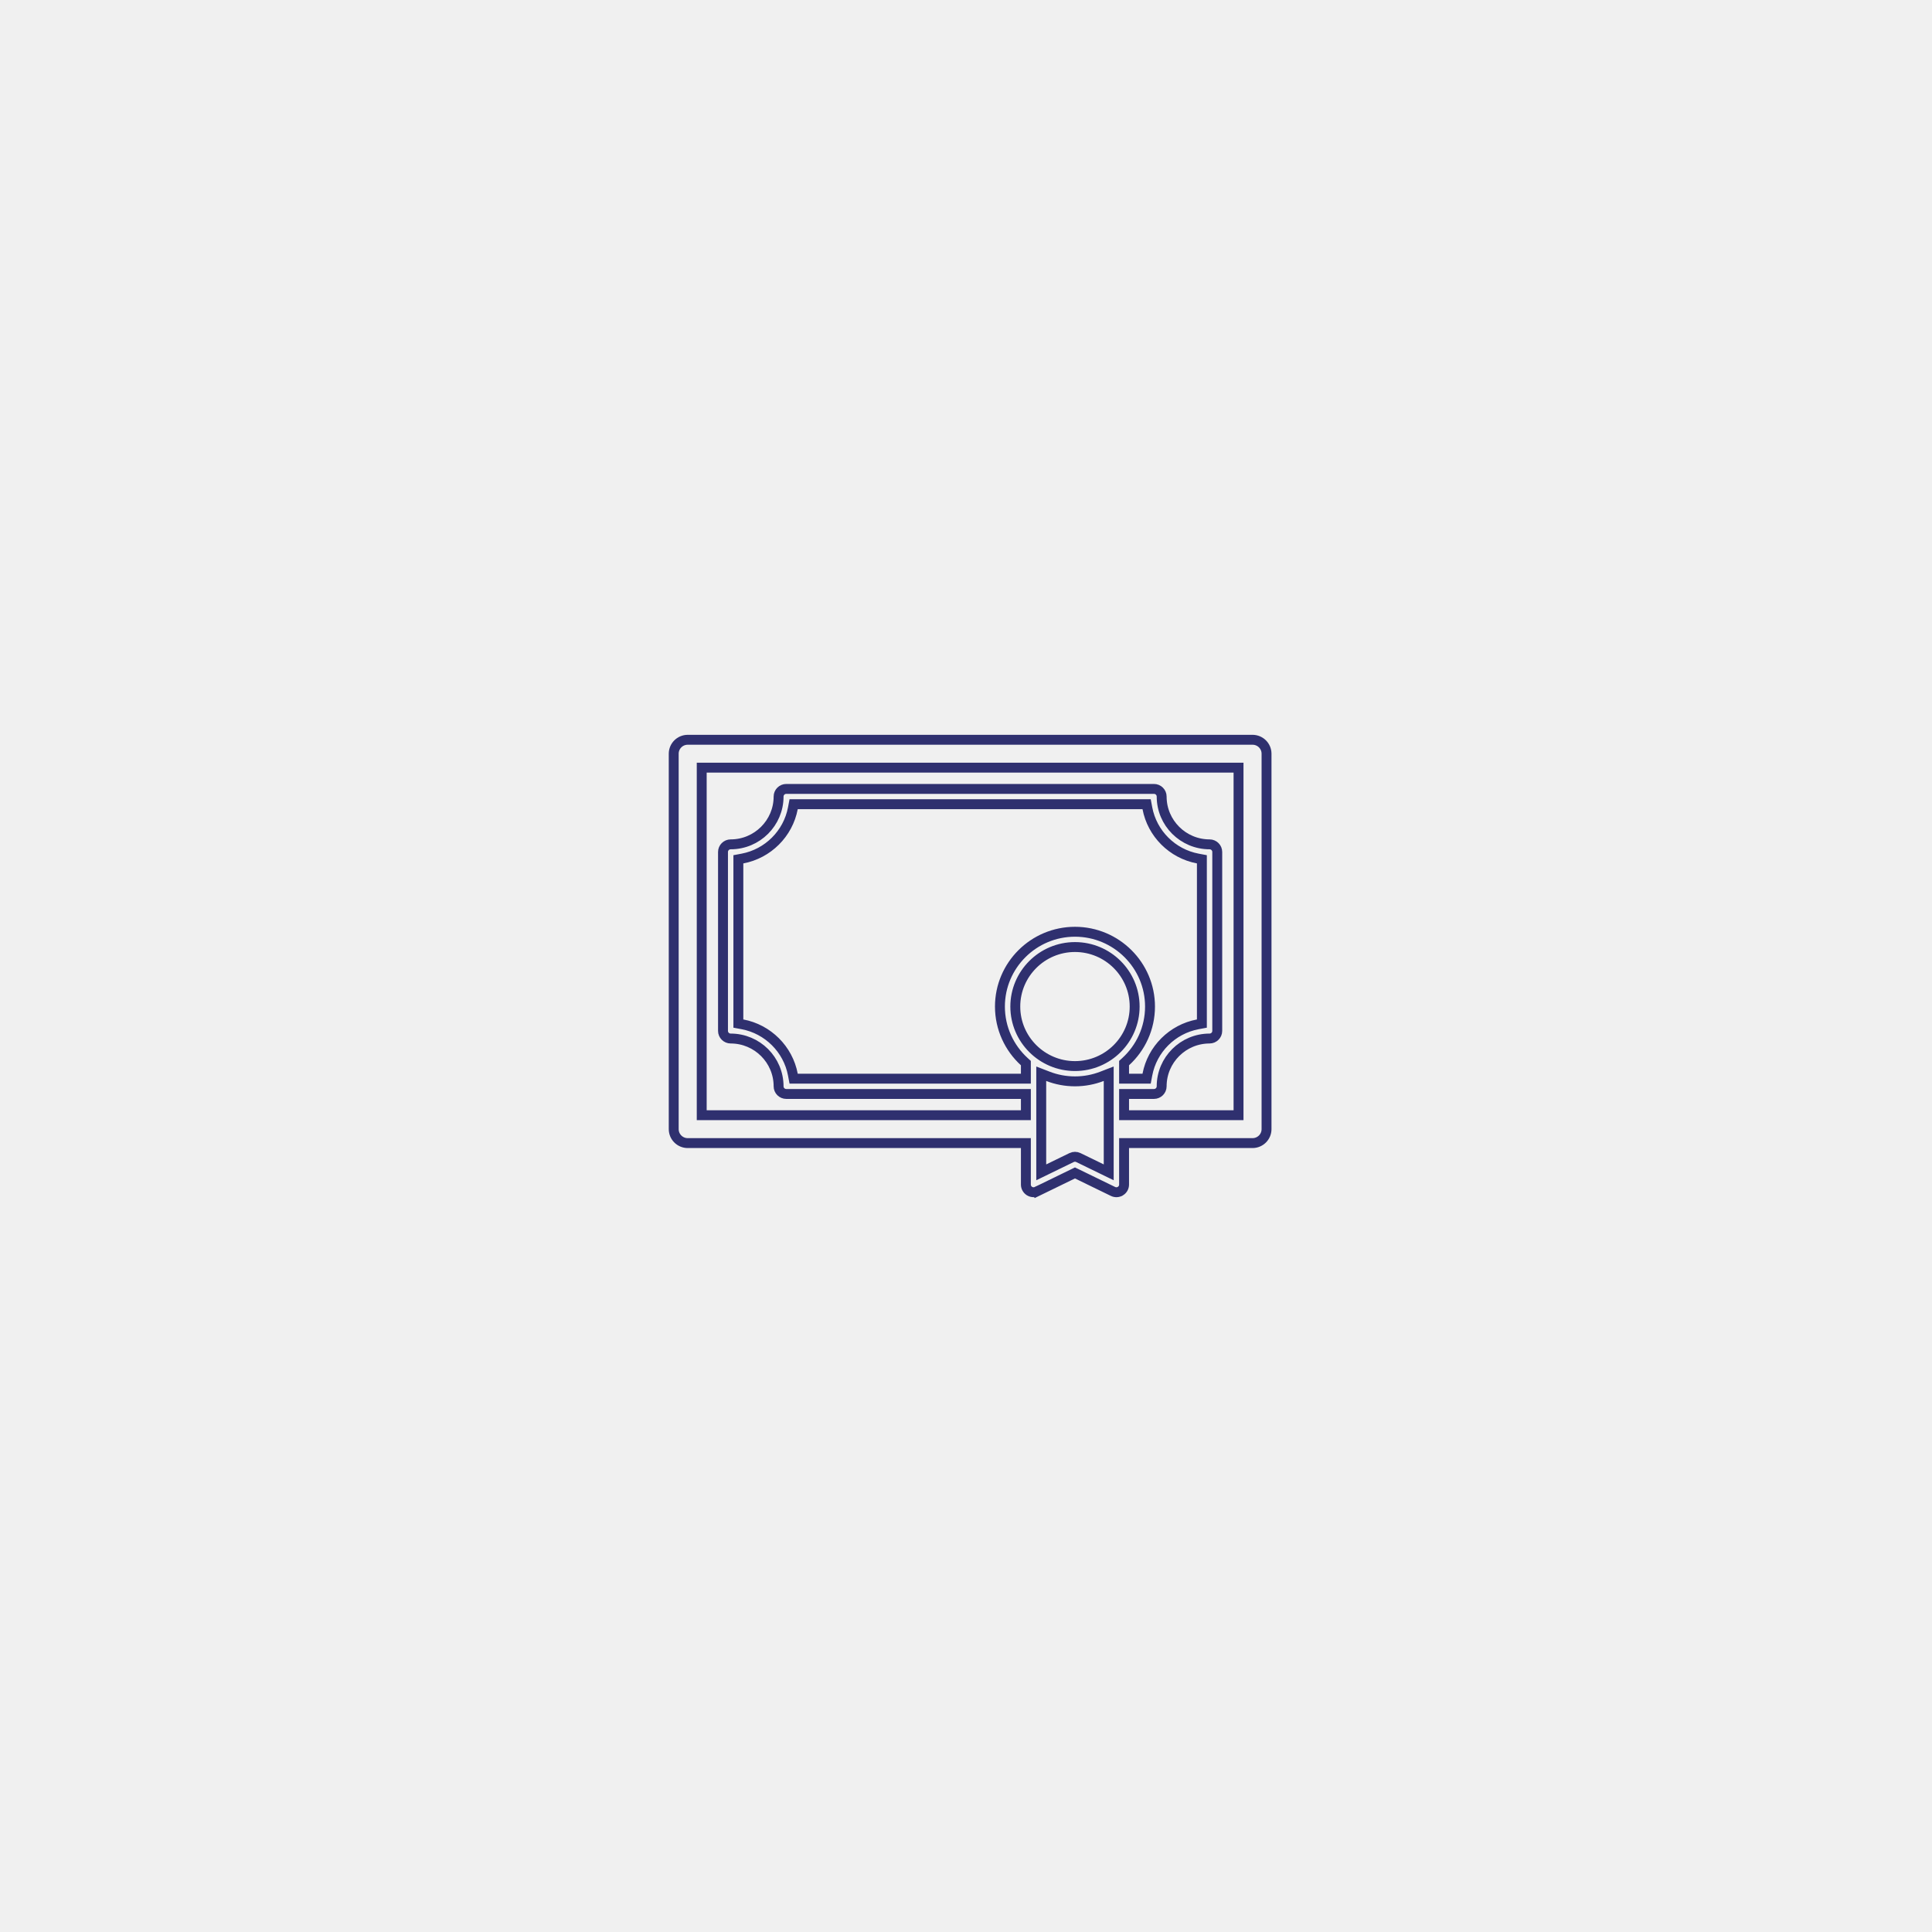
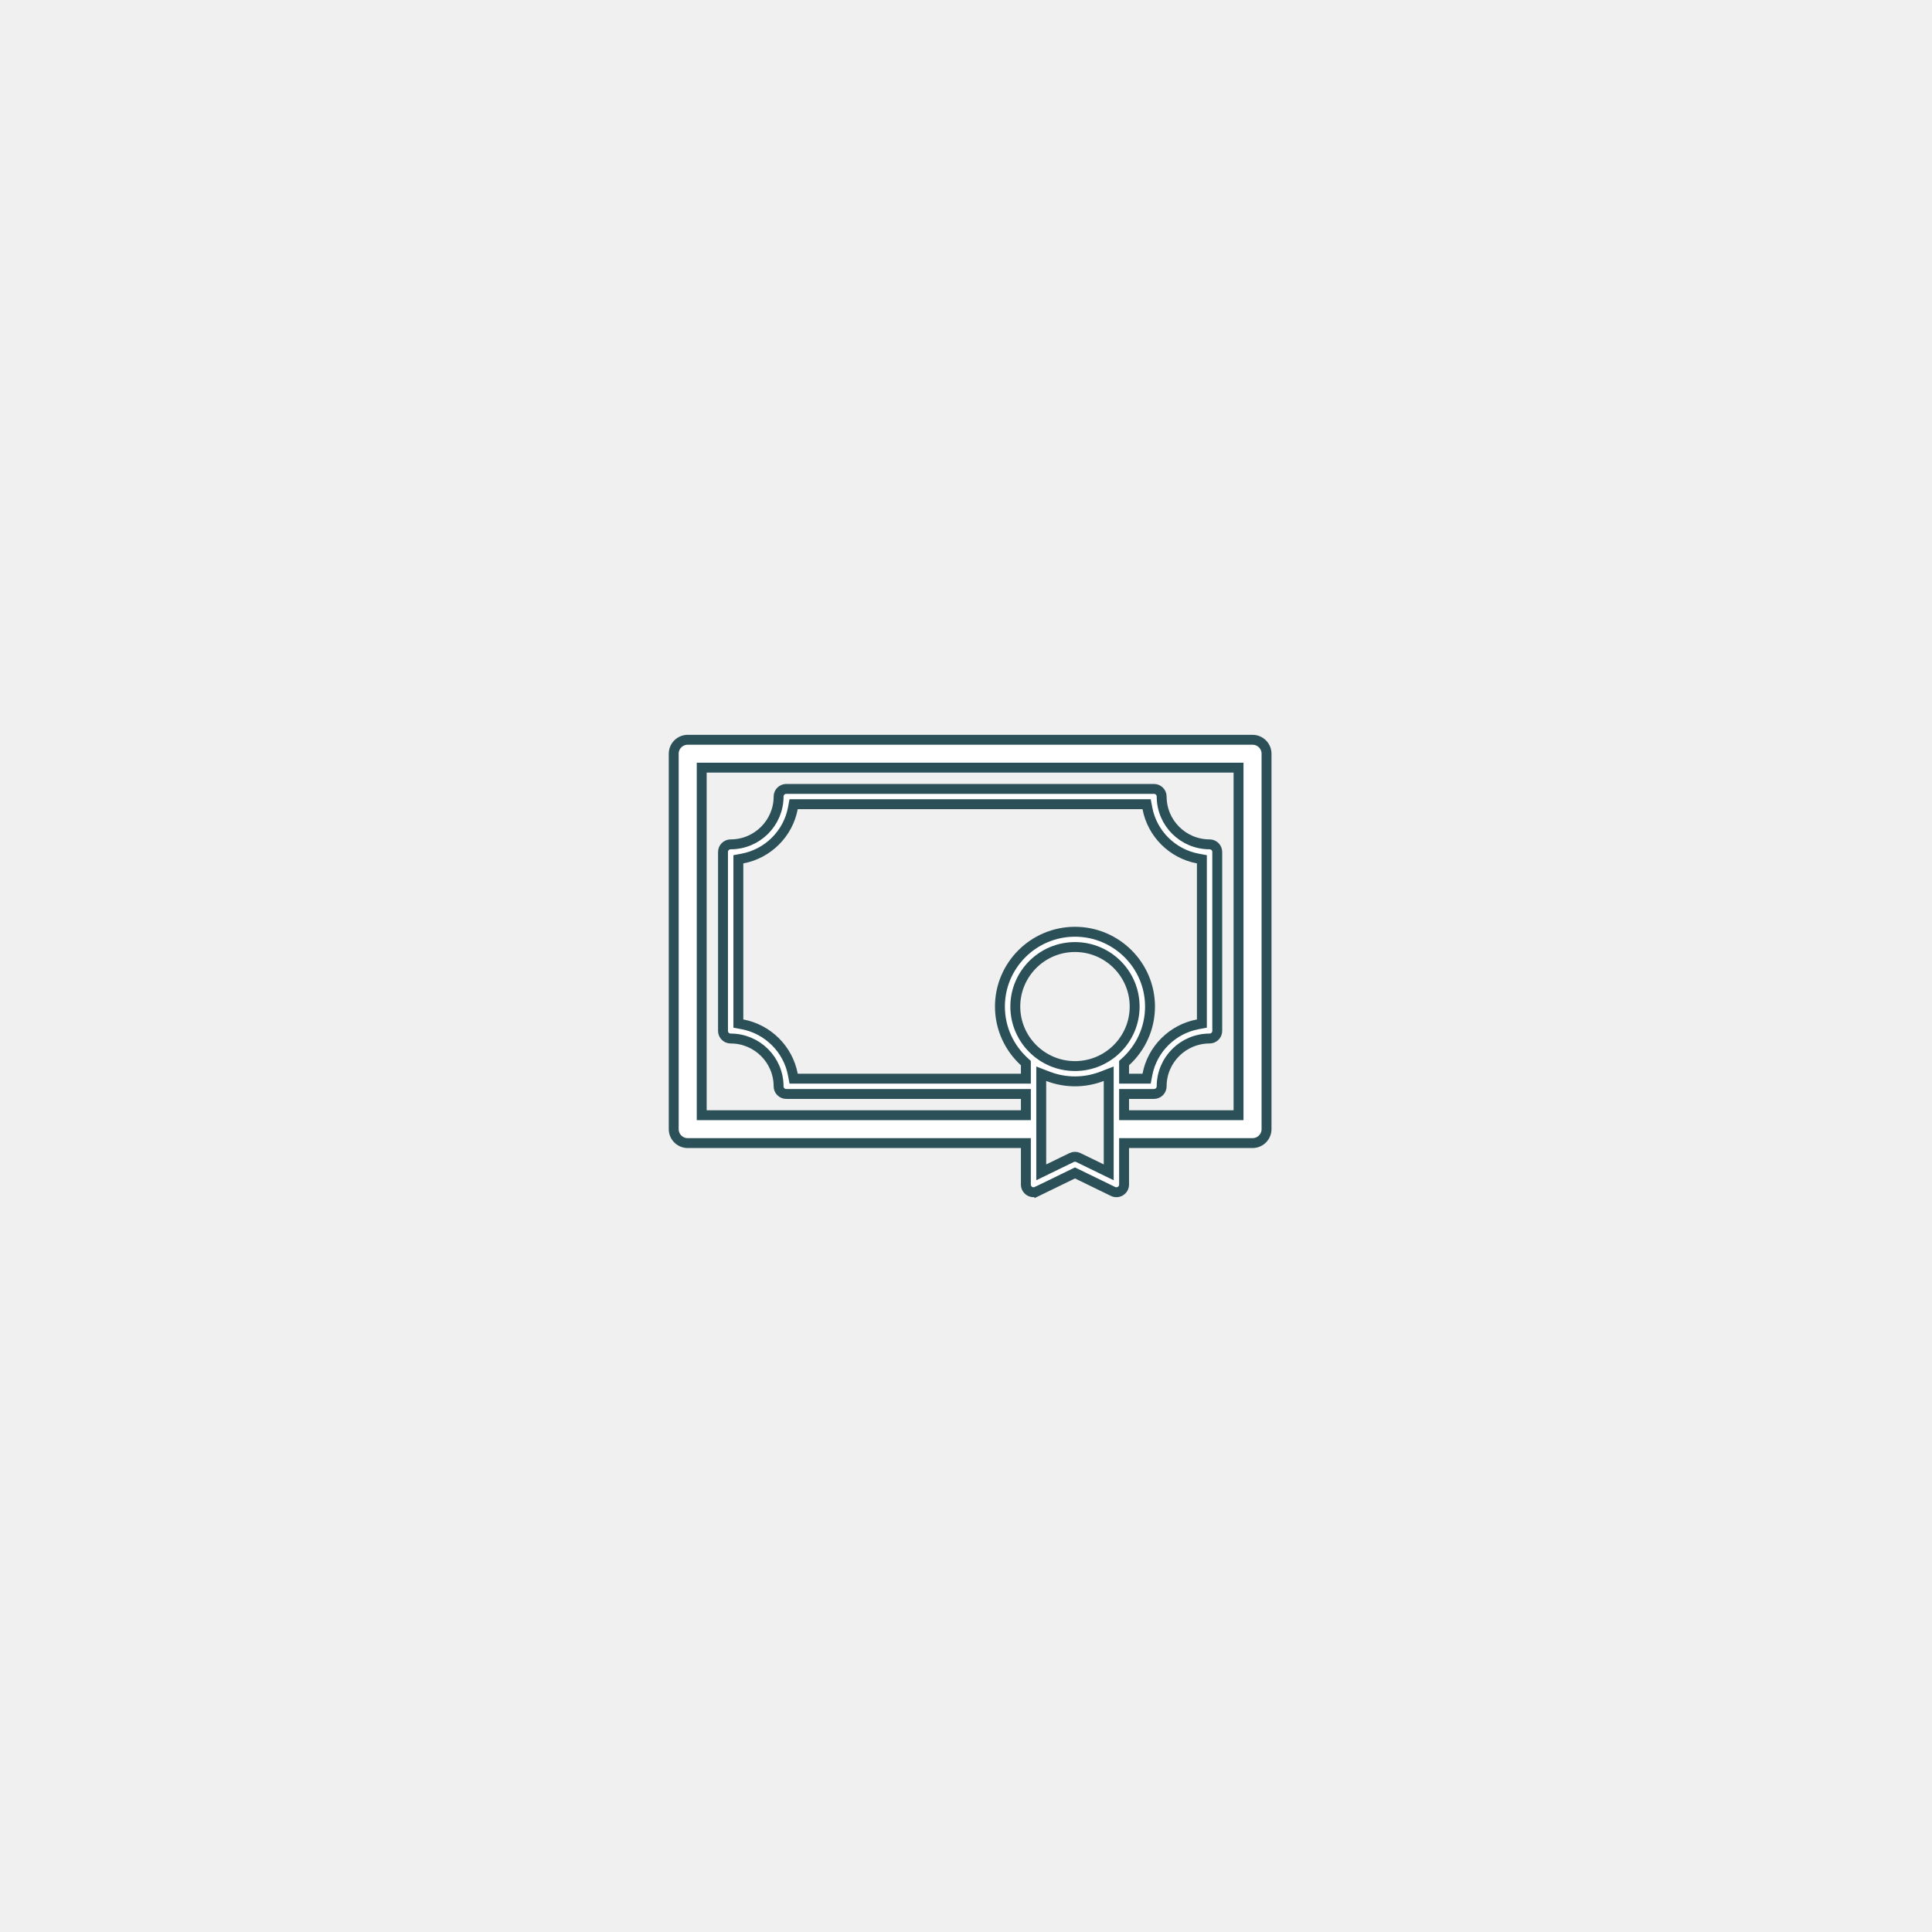
<svg xmlns="http://www.w3.org/2000/svg" width="234" height="234" viewBox="0 0 234 234" fill="none">
-   <path d="M124.252 139.049V138.449H123.652H83.296C82.358 138.449 81.6 137.691 81.6 136.76V91.289C81.6 90.358 82.358 89.6 83.296 89.6H151.704C152.643 89.6 153.4 90.358 153.4 91.289V136.76C153.4 137.691 152.642 138.449 151.704 138.449H136.746H136.146V139.049V143.474C136.146 143.793 135.982 144.089 135.71 144.259L135.709 144.259C135.438 144.428 135.097 144.447 134.807 144.306L134.807 144.306L130.462 142.191L130.199 142.063L129.937 142.191L125.591 144.306L125.854 144.845L125.591 144.306C125.462 144.369 125.322 144.4 125.183 144.4C125.01 144.4 124.839 144.352 124.689 144.259L124.689 144.259C124.417 144.089 124.252 143.793 124.252 143.474V139.049ZM136.341 128.583L136.146 128.761V129.025V130.046V130.646H136.746H138.379H138.876L138.968 130.157C139.549 127.079 141.991 124.643 145.081 124.064L145.57 123.972V123.474V104.575V104.077L145.081 103.985C141.991 103.406 139.549 100.97 138.968 97.891L138.876 97.403H138.379H96.621H96.124L96.031 97.891C95.451 100.97 93.008 103.406 89.919 103.985L89.429 104.077V104.575V123.474V123.972L89.919 124.064C93.008 124.643 95.451 127.079 96.031 130.157L96.124 130.646H96.621H123.652H124.252V130.046V129.025V128.761L124.057 128.583C122.246 126.924 121.11 124.548 121.11 121.912C121.11 116.919 125.186 112.852 130.199 112.852C135.212 112.852 139.288 116.919 139.288 121.912C139.288 124.548 138.152 126.924 136.341 128.583ZM133.423 141.571L134.286 141.991L134.285 141.031L134.285 130.923L134.285 130.048L133.469 130.363C132.454 130.755 131.352 130.972 130.199 130.972C129.046 130.972 127.945 130.755 126.929 130.363L126.113 130.048V130.923V141.031V141.991L126.976 141.571L129.79 140.201L129.79 140.201C130.048 140.075 130.35 140.075 130.608 140.201L133.423 141.571ZM149.409 135.071H150.009V134.471V93.578V92.978H149.409H85.591H84.991V93.578V134.471V135.071H85.591H123.652H124.252V134.471V133.098V132.498H123.652H95.233C94.717 132.498 94.302 132.082 94.302 131.572C94.302 128.378 91.698 125.784 88.499 125.784C87.984 125.784 87.569 125.368 87.569 124.858V103.191C87.569 102.681 87.984 102.265 88.499 102.265C91.698 102.265 94.302 99.671 94.302 96.477C94.302 95.967 94.717 95.551 95.233 95.551H139.767C140.283 95.551 140.698 95.967 140.698 96.477C140.698 99.671 143.302 102.265 146.501 102.265C147.016 102.265 147.431 102.681 147.431 103.191V124.858C147.431 125.368 147.016 125.784 146.501 125.784C143.302 125.784 140.698 128.378 140.698 131.572C140.698 132.082 140.283 132.498 139.767 132.498H136.746H136.146V133.098V134.471V135.071H136.746H149.409ZM130.199 114.704C126.215 114.704 122.971 117.935 122.971 121.912C122.971 125.889 126.215 129.12 130.199 129.12C134.183 129.12 137.427 125.889 137.427 121.912C137.427 117.935 134.183 114.704 130.199 114.704Z" stroke="#2F306F" stroke-width="1.2" />
+   <path d="M124.252 139.049V138.449H123.652H83.296C82.358 138.449 81.6 137.691 81.6 136.76V91.289C81.6 90.358 82.358 89.6 83.296 89.6H151.704C152.643 89.6 153.4 90.358 153.4 91.289V136.76C153.4 137.691 152.642 138.449 151.704 138.449H136.746H136.146V139.049V143.474C136.146 143.793 135.982 144.089 135.71 144.259L135.709 144.259C135.438 144.428 135.097 144.447 134.807 144.306L134.807 144.306L130.462 142.191L130.199 142.063L129.937 142.191L125.591 144.306L125.854 144.845L125.591 144.306C125.462 144.369 125.322 144.4 125.183 144.4C125.01 144.4 124.839 144.352 124.689 144.259L124.689 144.259C124.417 144.089 124.252 143.793 124.252 143.474V139.049ZM136.341 128.583L136.146 128.761V129.025V130.046V130.646H136.746H138.379H138.876L138.968 130.157C139.549 127.079 141.991 124.643 145.081 124.064L145.57 123.972V123.474V104.575V104.077L145.081 103.985C141.991 103.406 139.549 100.97 138.968 97.891L138.876 97.403H138.379H96.621H96.124L96.031 97.891C95.451 100.97 93.008 103.406 89.919 103.985L89.429 104.077V104.575V123.474V123.972L89.919 124.064C93.008 124.643 95.451 127.079 96.031 130.157L96.124 130.646H96.621H123.652H124.252V130.046V129.025V128.761L124.057 128.583C122.246 126.924 121.11 124.548 121.11 121.912C121.11 116.919 125.186 112.852 130.199 112.852C135.212 112.852 139.288 116.919 139.288 121.912C139.288 124.548 138.152 126.924 136.341 128.583ZM133.423 141.571L134.286 141.991L134.285 141.031L134.285 130.923L134.285 130.048L133.469 130.363C132.454 130.755 131.352 130.972 130.199 130.972C129.046 130.972 127.945 130.755 126.929 130.363L126.113 130.048V130.923V141.031V141.991L126.976 141.571L129.79 140.201L129.79 140.201C130.048 140.075 130.35 140.075 130.608 140.201L133.423 141.571ZM149.409 135.071H150.009V134.471V93.578V92.978H149.409H85.591H84.991V93.578V134.471V135.071H85.591H123.652H124.252V134.471V133.098V132.498H123.652H95.233C94.717 132.498 94.302 132.082 94.302 131.572C94.302 128.378 91.698 125.784 88.499 125.784C87.984 125.784 87.569 125.368 87.569 124.858V103.191C87.569 102.681 87.984 102.265 88.499 102.265C91.698 102.265 94.302 99.671 94.302 96.477C94.302 95.967 94.717 95.551 95.233 95.551H139.767C140.283 95.551 140.698 95.967 140.698 96.477C140.698 99.671 143.302 102.265 146.501 102.265C147.016 102.265 147.431 102.681 147.431 103.191V124.858C147.431 125.368 147.016 125.784 146.501 125.784C143.302 125.784 140.698 128.378 140.698 131.572C140.698 132.082 140.283 132.498 139.767 132.498H136.746H136.146V133.098V134.471V135.071H136.746H149.409ZM130.199 114.704C126.215 114.704 122.971 117.935 122.971 121.912C122.971 125.889 126.215 129.12 130.199 129.12C134.183 129.12 137.427 125.889 137.427 121.912C137.427 117.935 134.183 114.704 130.199 114.704Z" fill="white" stroke="#2C5058" stroke-width="1.2" />
</svg>
